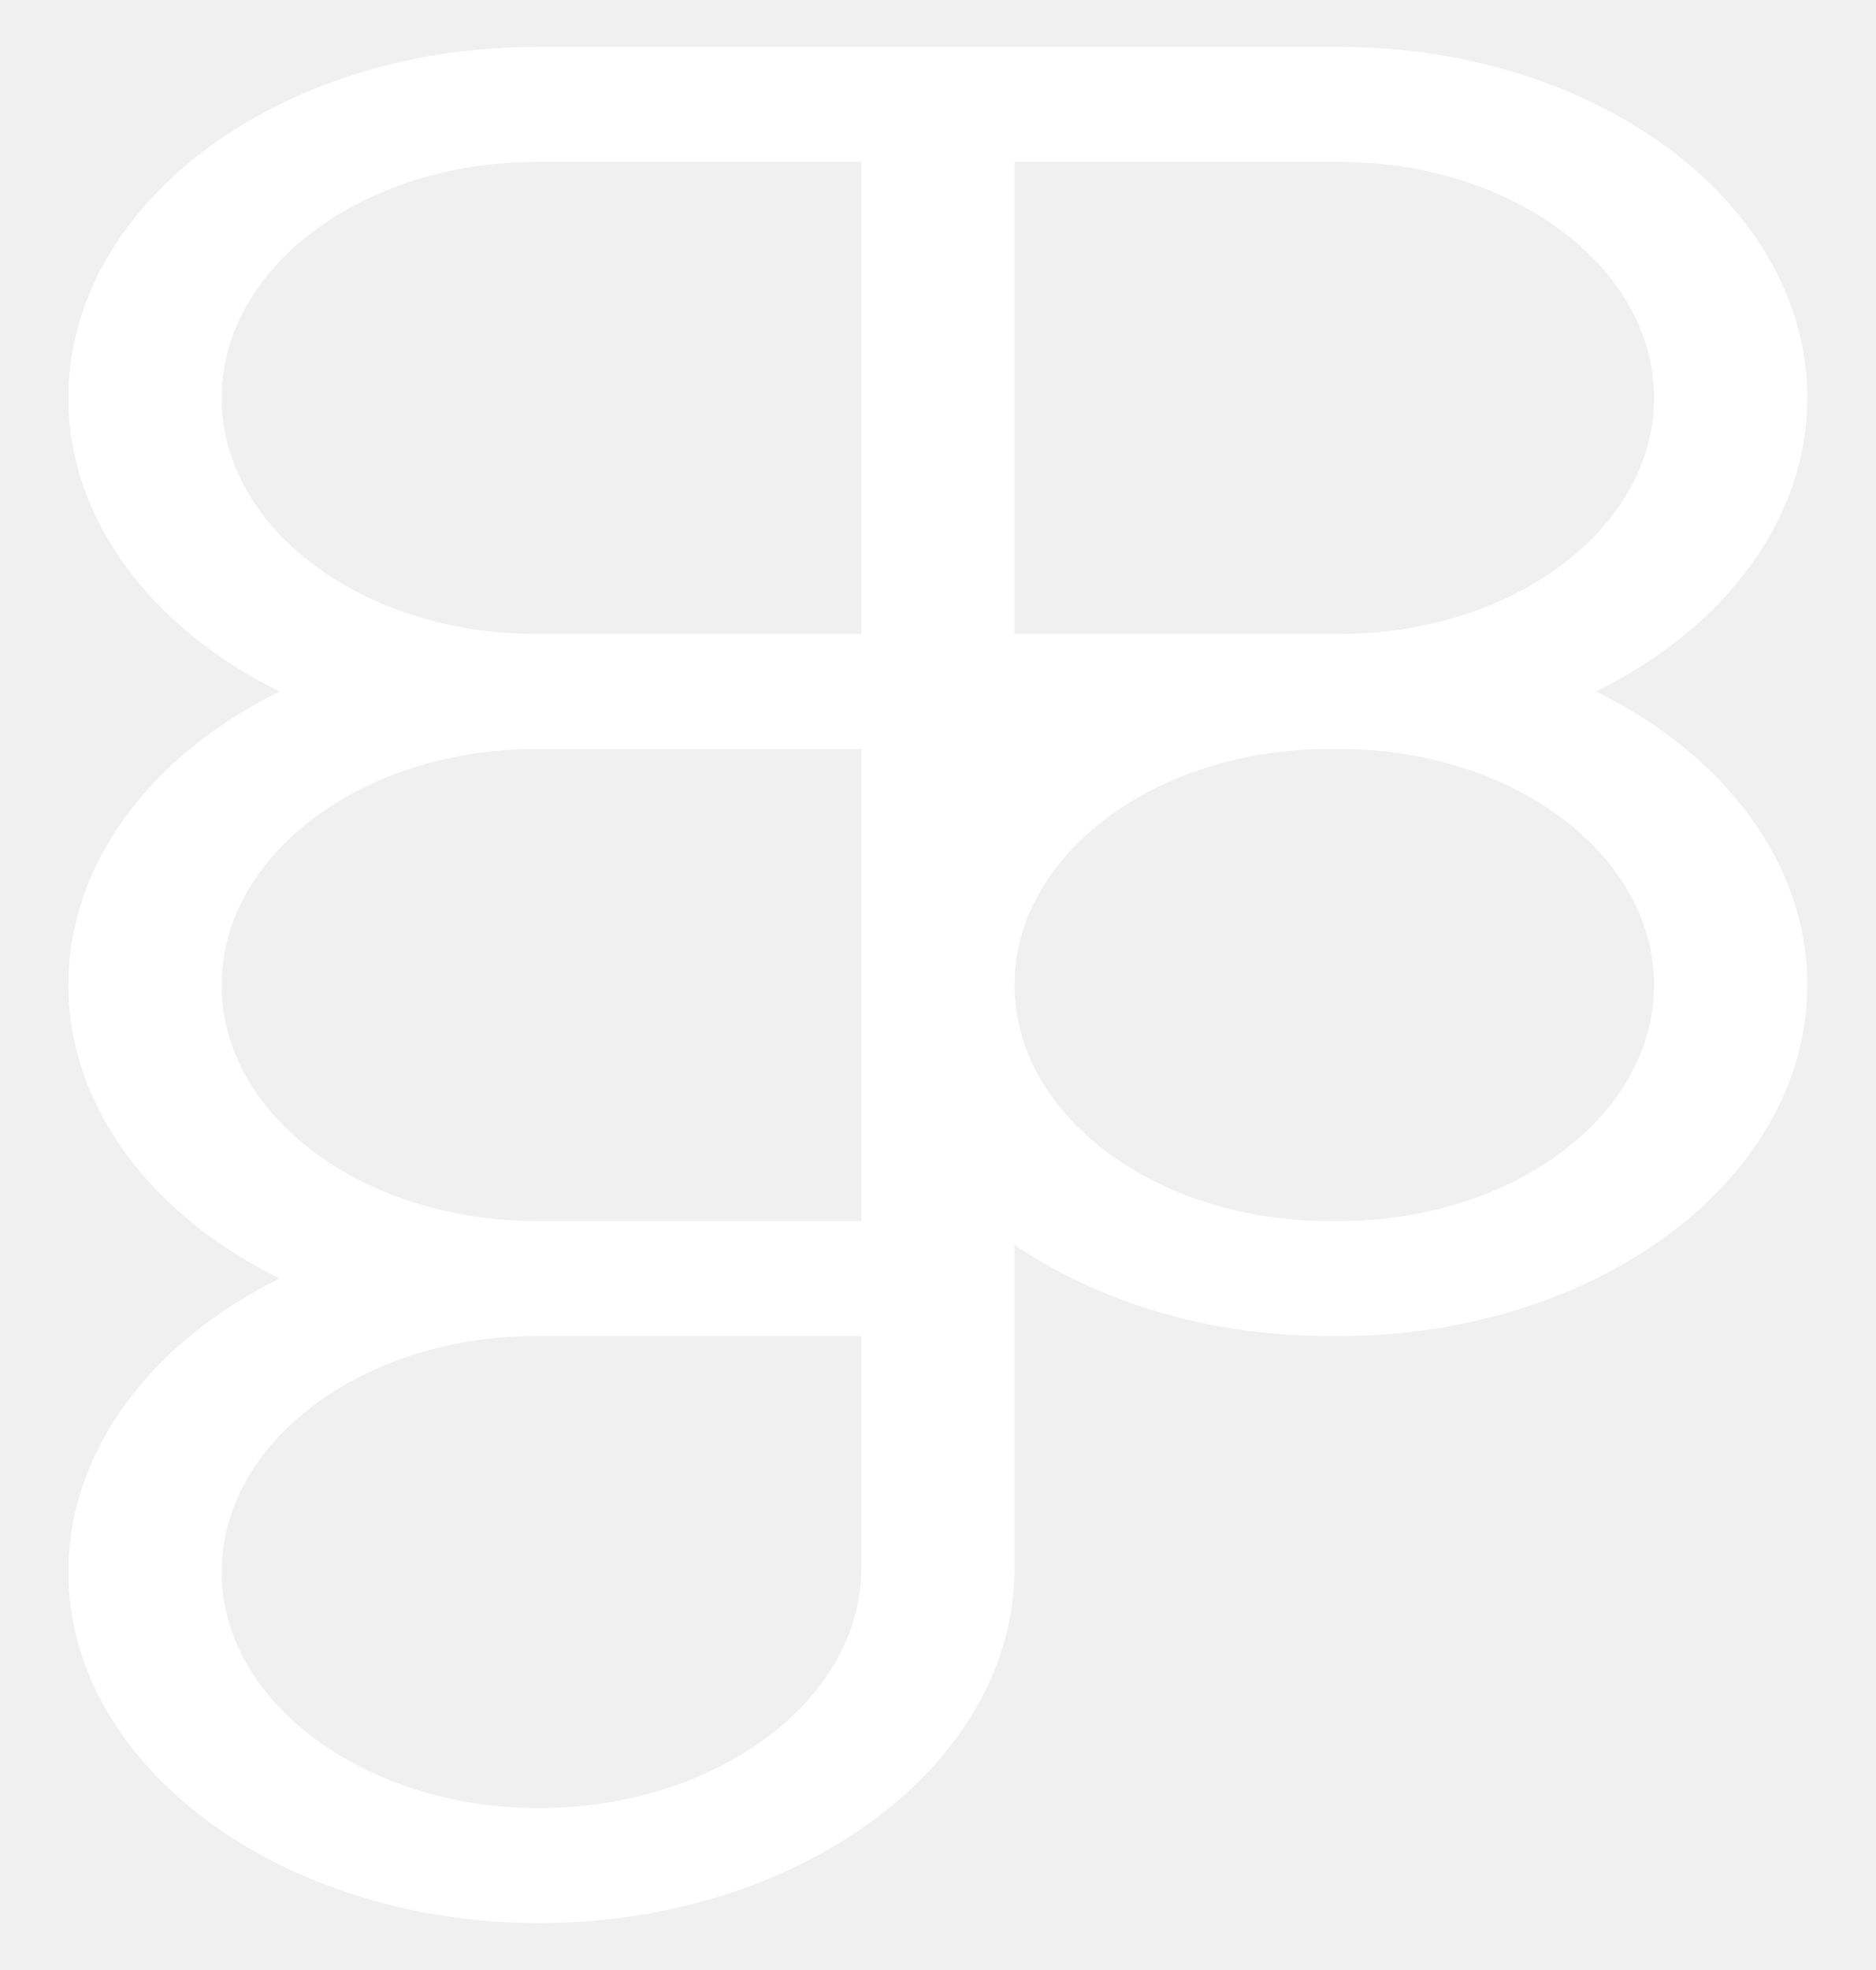
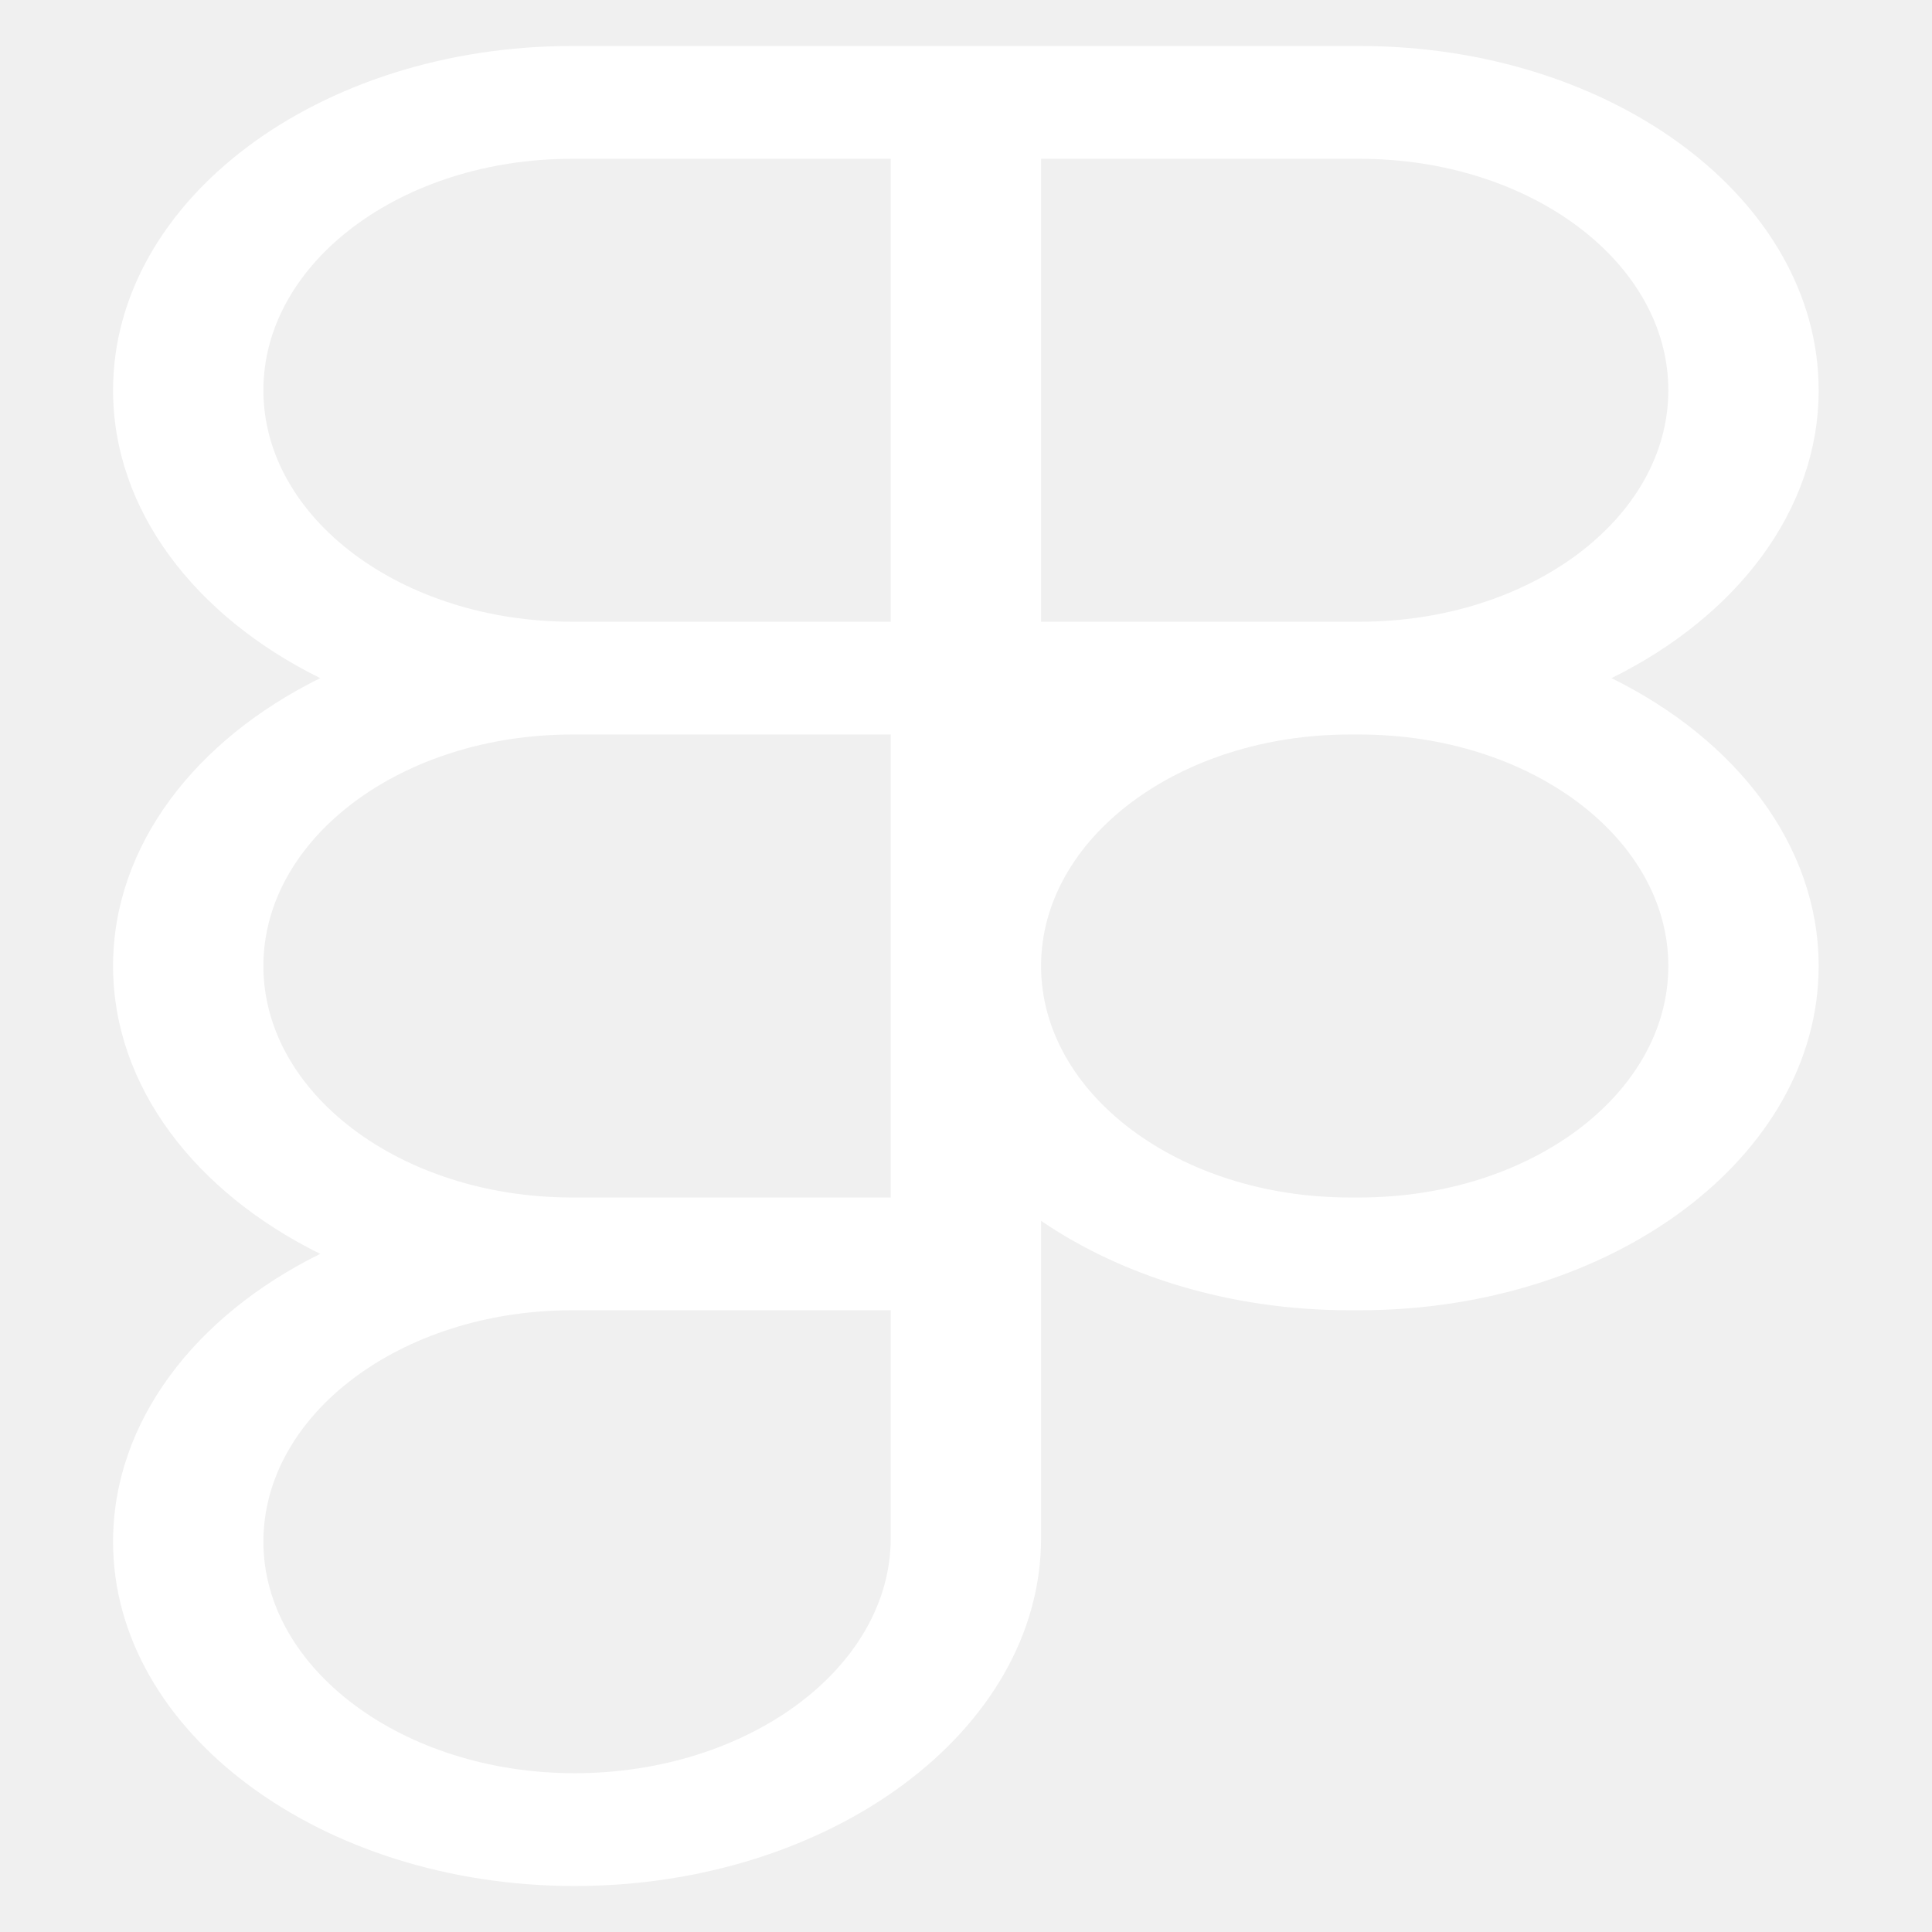
- <svg xmlns="http://www.w3.org/2000/svg" width="20" height="21" viewBox="0 0 20 21" fill="none">
+ <svg xmlns="http://www.w3.org/2000/svg" width="800" height="800" viewBox="0 0 20 21" fill="none">
  <path d="M0.729 4.242C0.729 2.175 2.963 0.5 5.718 0.5H14.279C17.035 0.5 19.268 2.175 19.268 4.242C19.268 5.55 18.373 6.702 17.016 7.371C18.373 8.04 19.268 9.191 19.268 10.5C19.268 12.567 17.035 14.242 14.279 14.242H14.171C12.879 14.242 11.702 13.874 10.816 13.27V16.718C10.816 18.812 8.524 20.5 5.745 20.5C2.997 20.5 0.729 18.83 0.729 16.758C0.729 15.45 1.625 14.298 2.981 13.629C1.625 12.96 0.729 11.809 0.729 10.5C0.729 9.191 1.625 8.04 2.981 7.371C1.625 6.702 0.729 5.55 0.729 4.242ZM9.182 7.984H5.718C3.865 7.984 2.363 9.11 2.363 10.5C2.363 11.884 3.854 13.008 5.697 13.016C5.704 13.016 5.711 13.016 5.718 13.016H9.182V7.984ZM10.816 10.5C10.816 11.89 12.318 13.016 14.171 13.016H14.279C16.132 13.016 17.634 11.89 17.634 10.5C17.634 9.11 16.132 7.984 14.279 7.984H14.171C12.318 7.984 10.816 9.11 10.816 10.5ZM5.718 14.242C5.711 14.242 5.704 14.242 5.697 14.242C3.854 14.251 2.363 15.374 2.363 16.758C2.363 18.143 3.886 19.274 5.745 19.274C7.635 19.274 9.182 18.125 9.182 16.718V14.242H5.718ZM5.718 1.726C3.865 1.726 2.363 2.852 2.363 4.242C2.363 5.632 3.865 6.758 5.718 6.758H9.182V1.726H5.718ZM10.816 6.758H14.279C16.132 6.758 17.634 5.632 17.634 4.242C17.634 2.852 16.132 1.726 14.279 1.726H10.816V6.758Z" fill="white" />
</svg>
